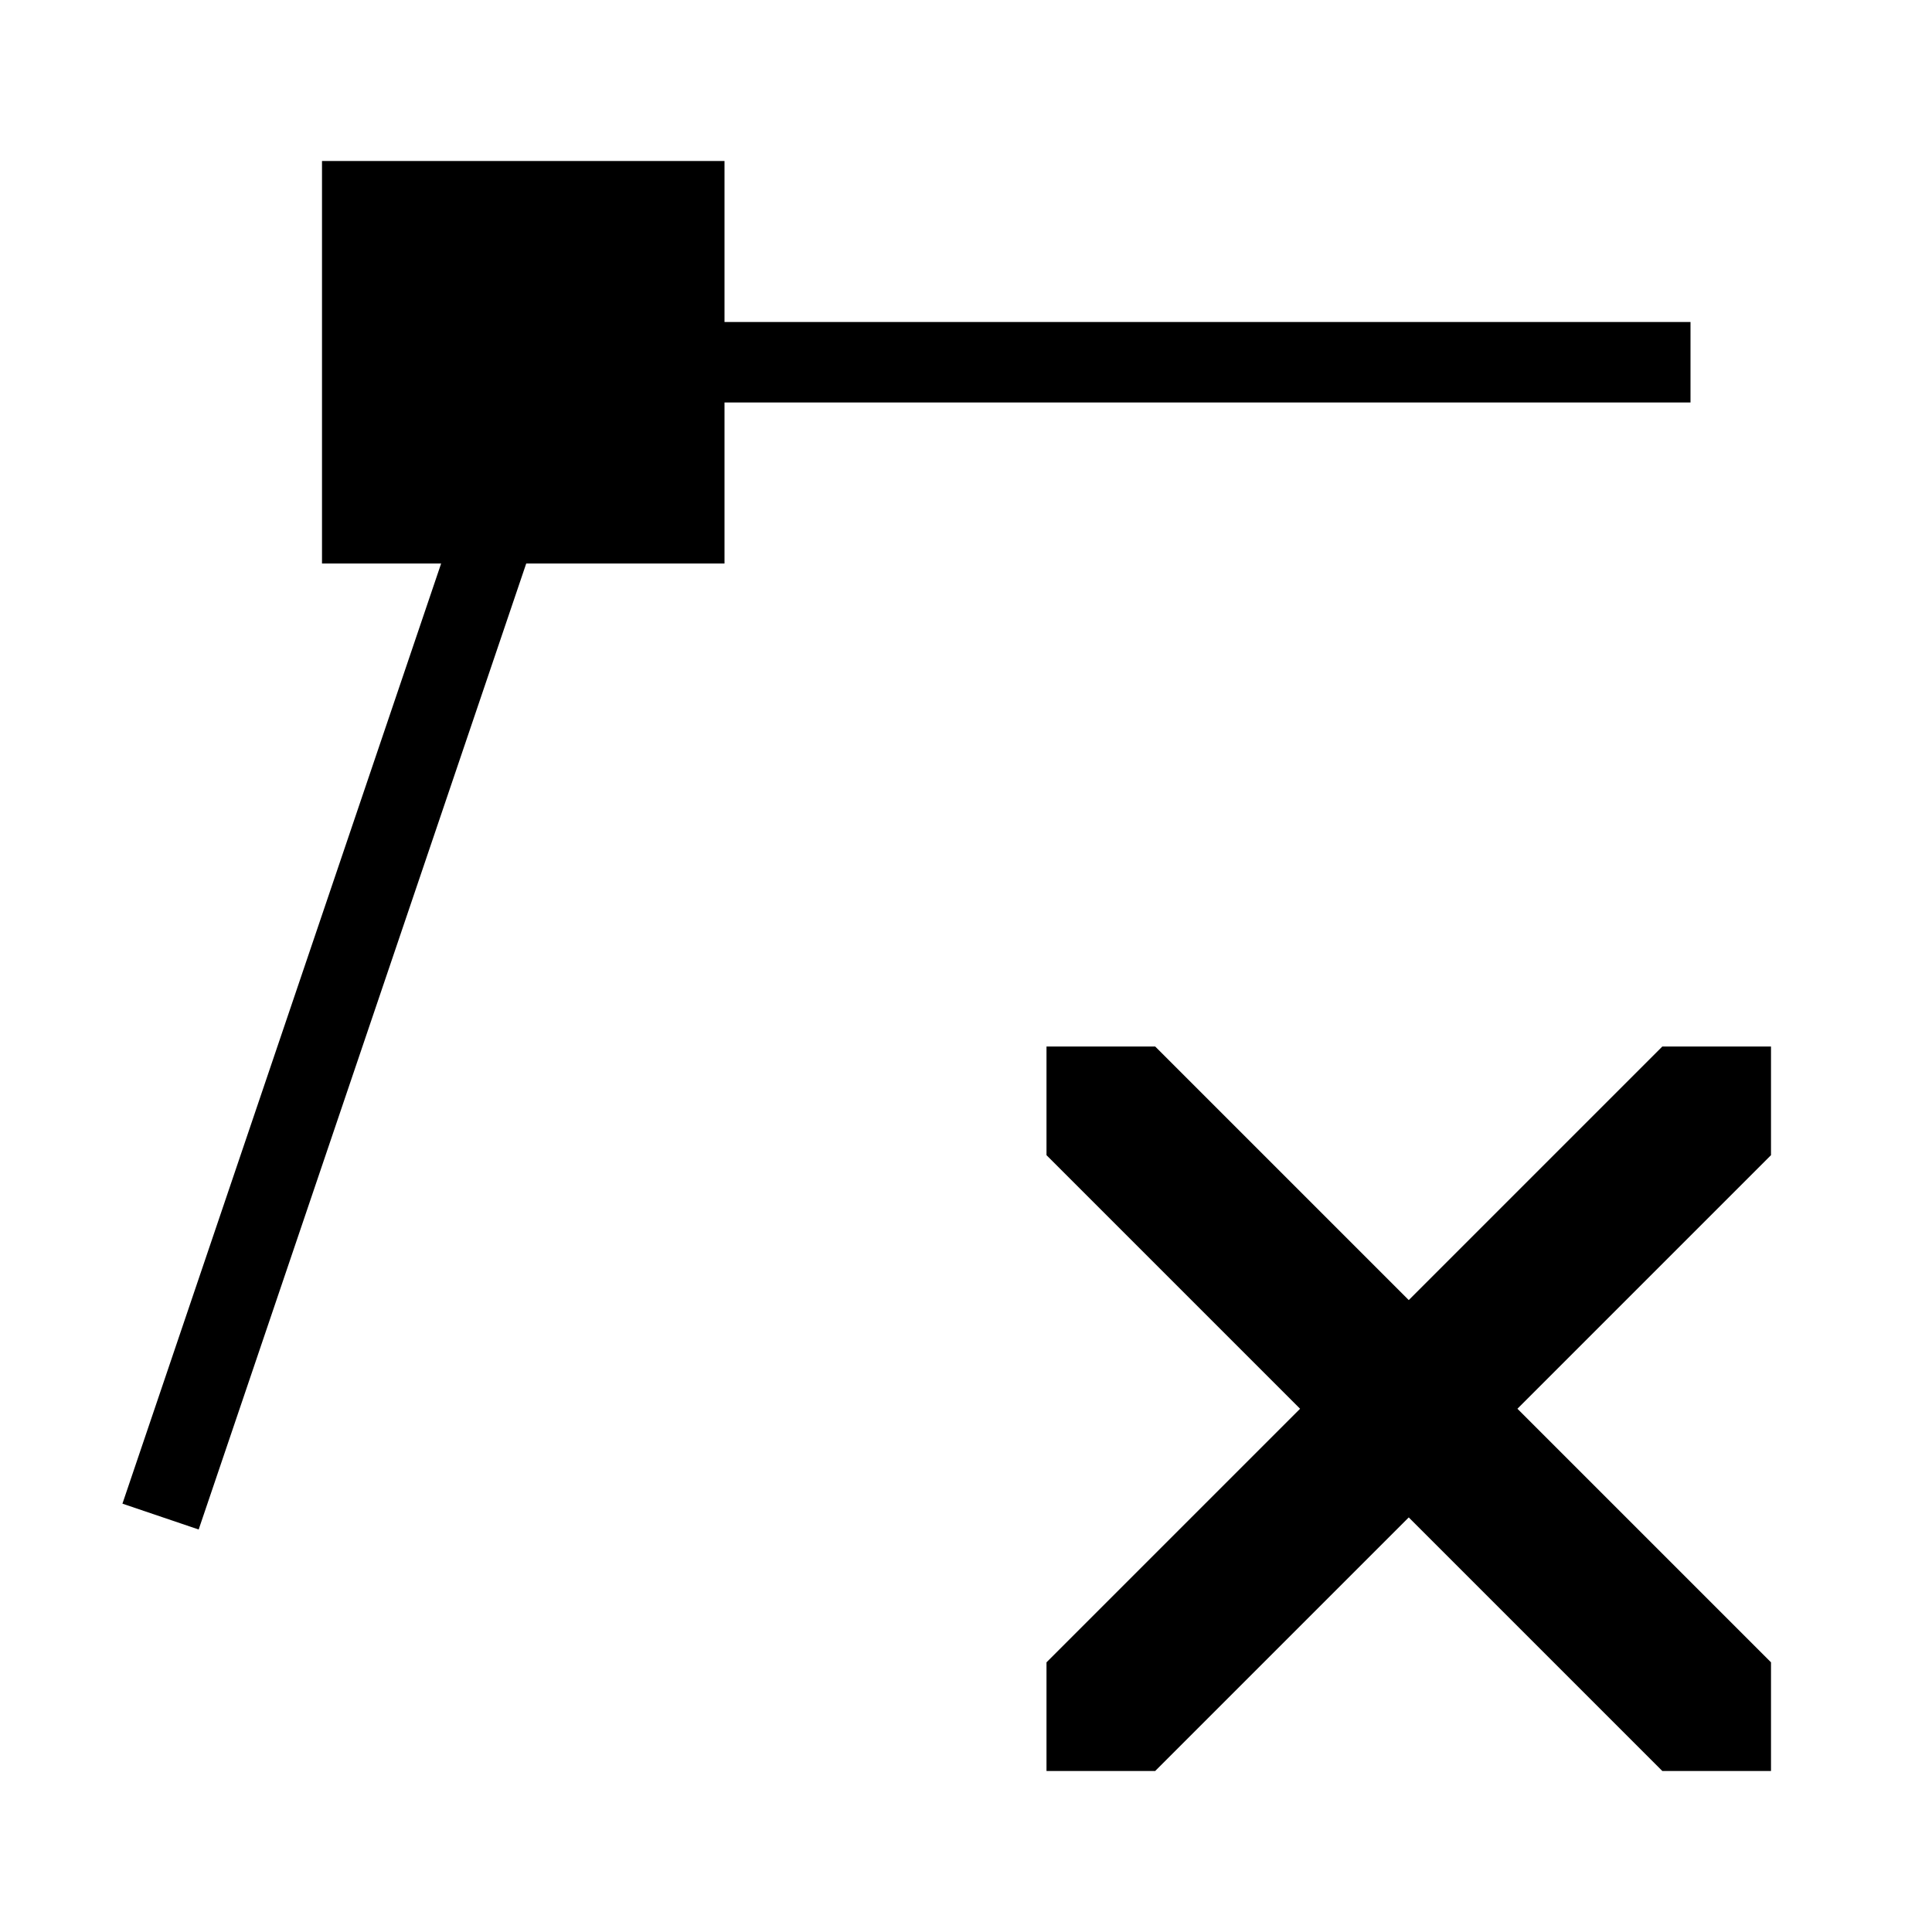
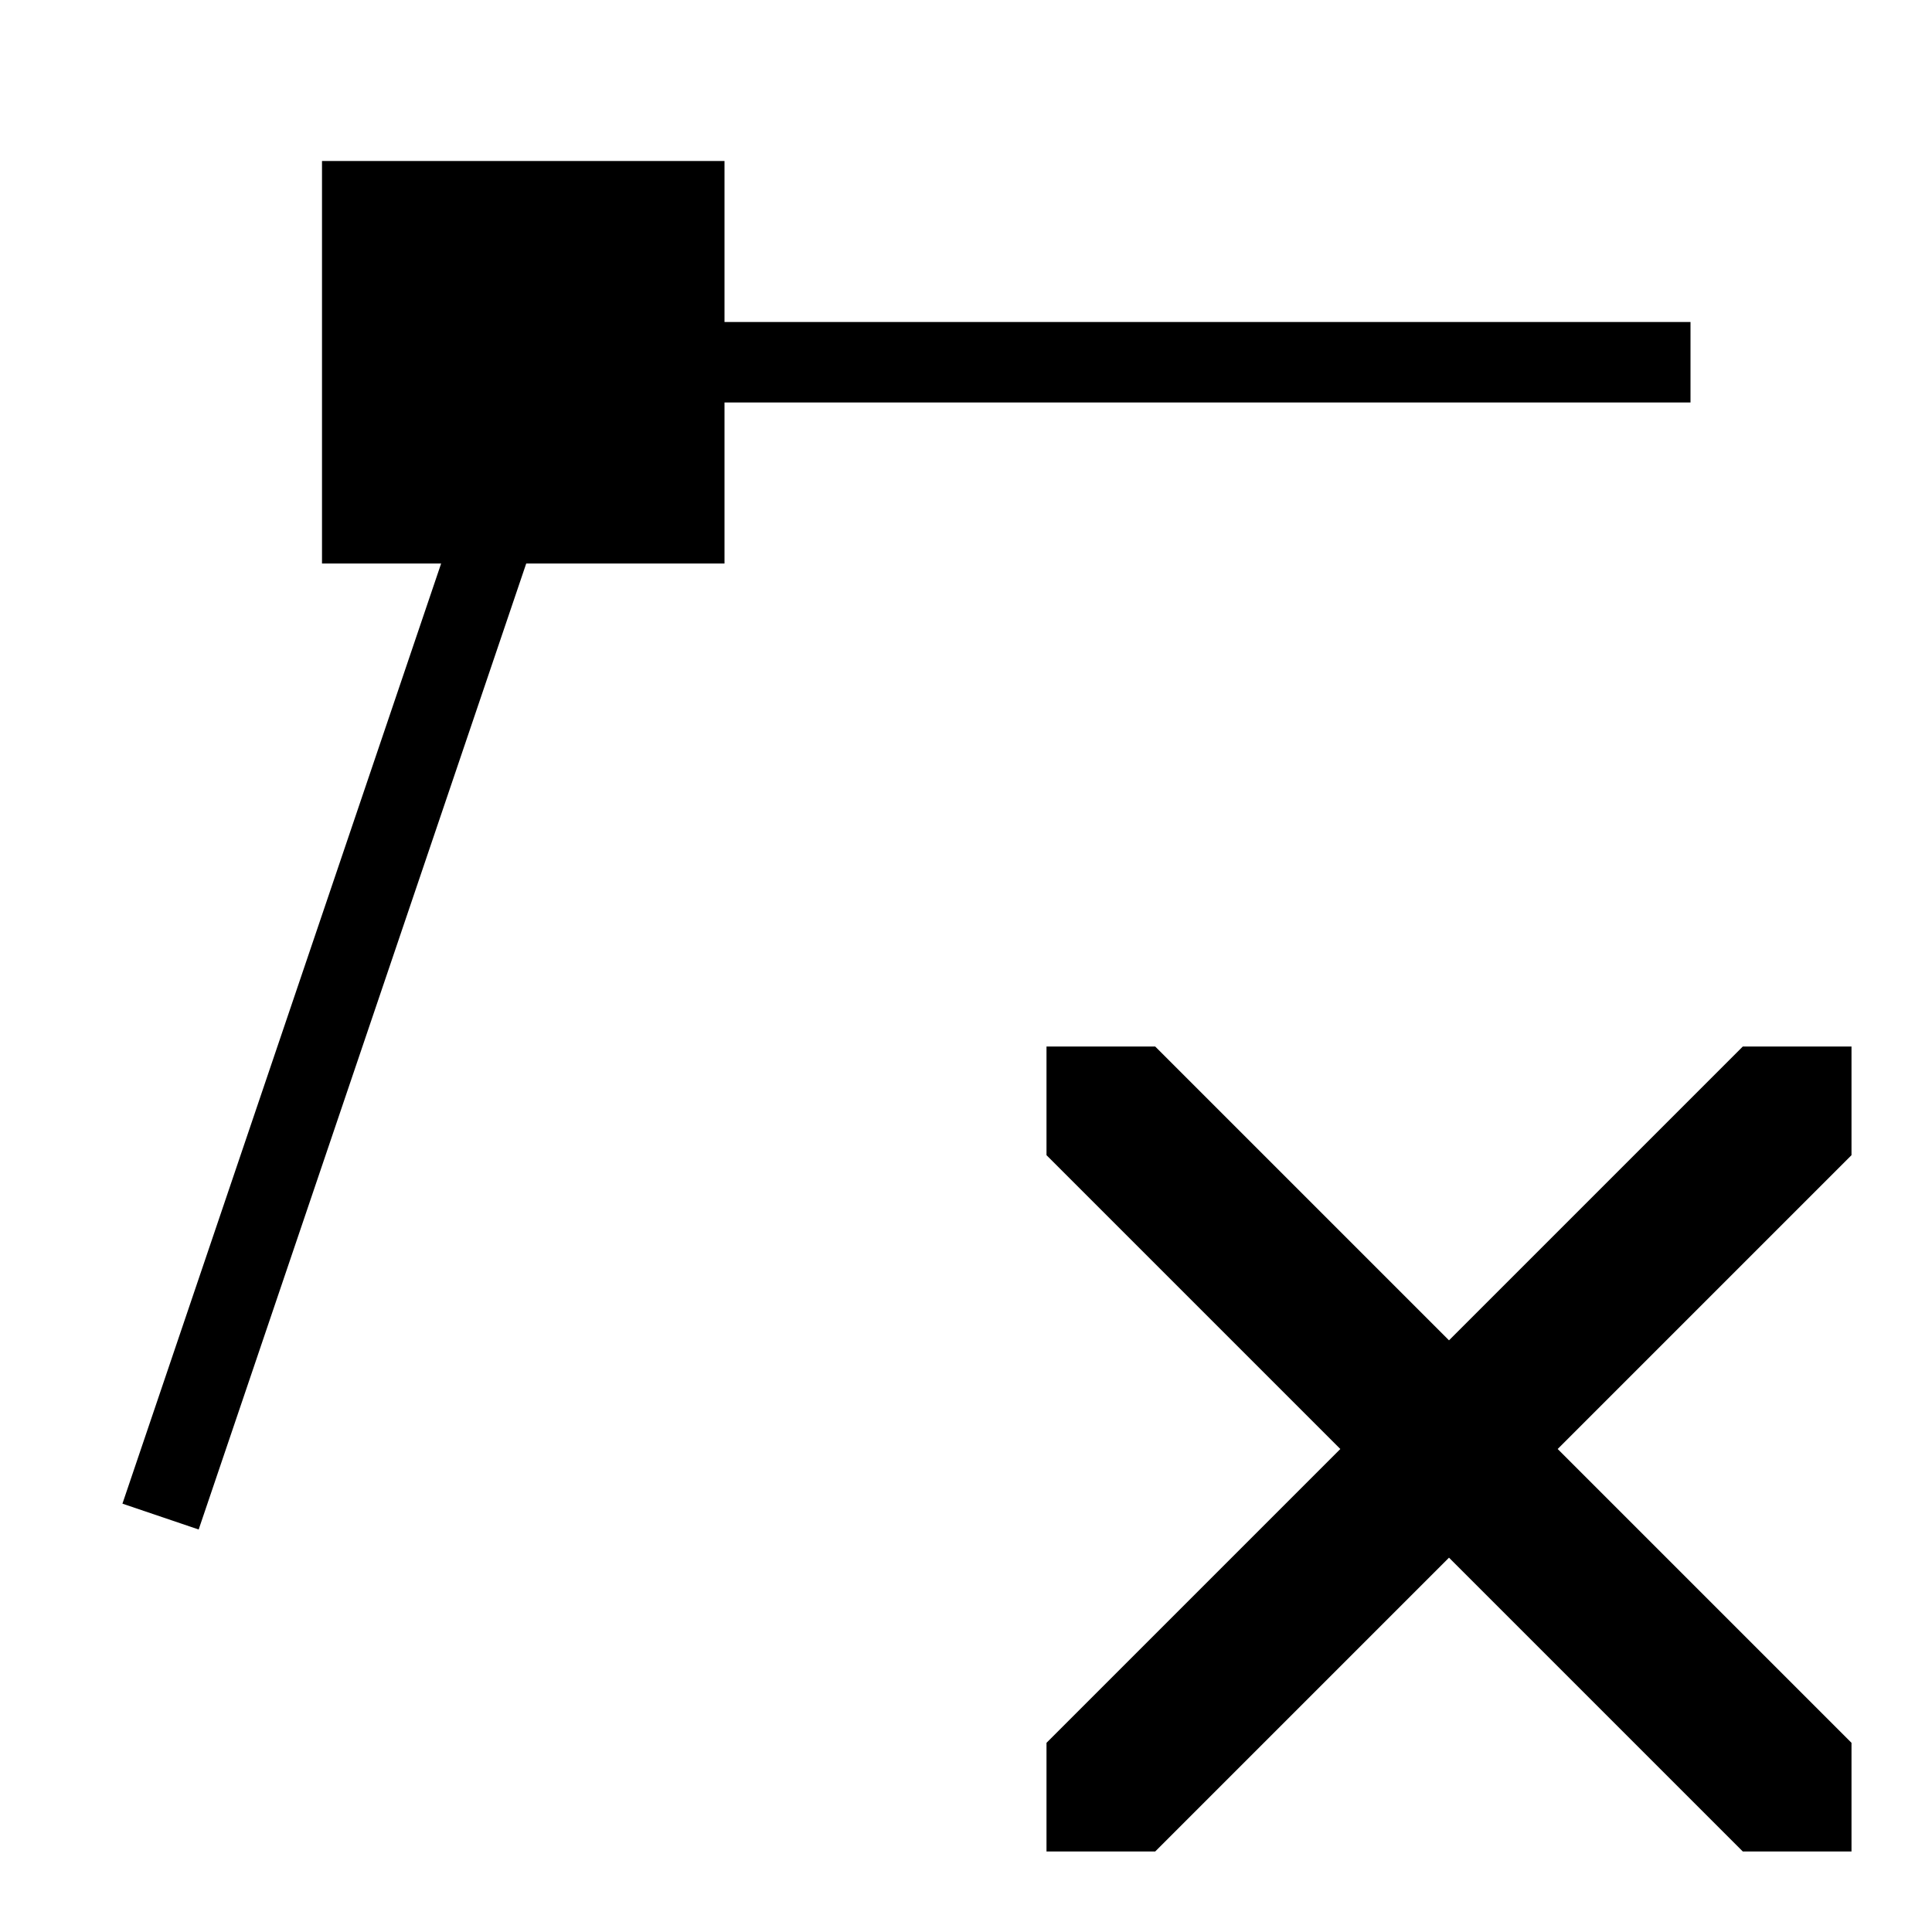
- <svg xmlns="http://www.w3.org/2000/svg" viewBox="0 0 24 24">
-   <path d="M9 7H6.537L2.468 19l-.947-.321L5.48 7H4V2h5v2h12v1H9zm13 6h-1.35l-3.15 3.15L14.35 13H13v1.35l3.15 3.15L13 20.65V22h1.35l3.15-3.15L20.65 22H22v-1.35l-3.15-3.15L22 14.35z" />
+ <svg xmlns="http://www.w3.org/2000/svg" id="icons" viewBox="0 0 24 24">
+   <path d="M9 7H6.537L2.468 19l-.947-.321L5.48 7H4V2h5v2h12v1H9zm14 6h-1.35L18 16.65 14.35 13H13v1.35L16.65 18 13 21.65V23h1.35L18 19.35 21.65 23H23v-1.35L19.35 18 23 14.35z" />
</svg>
